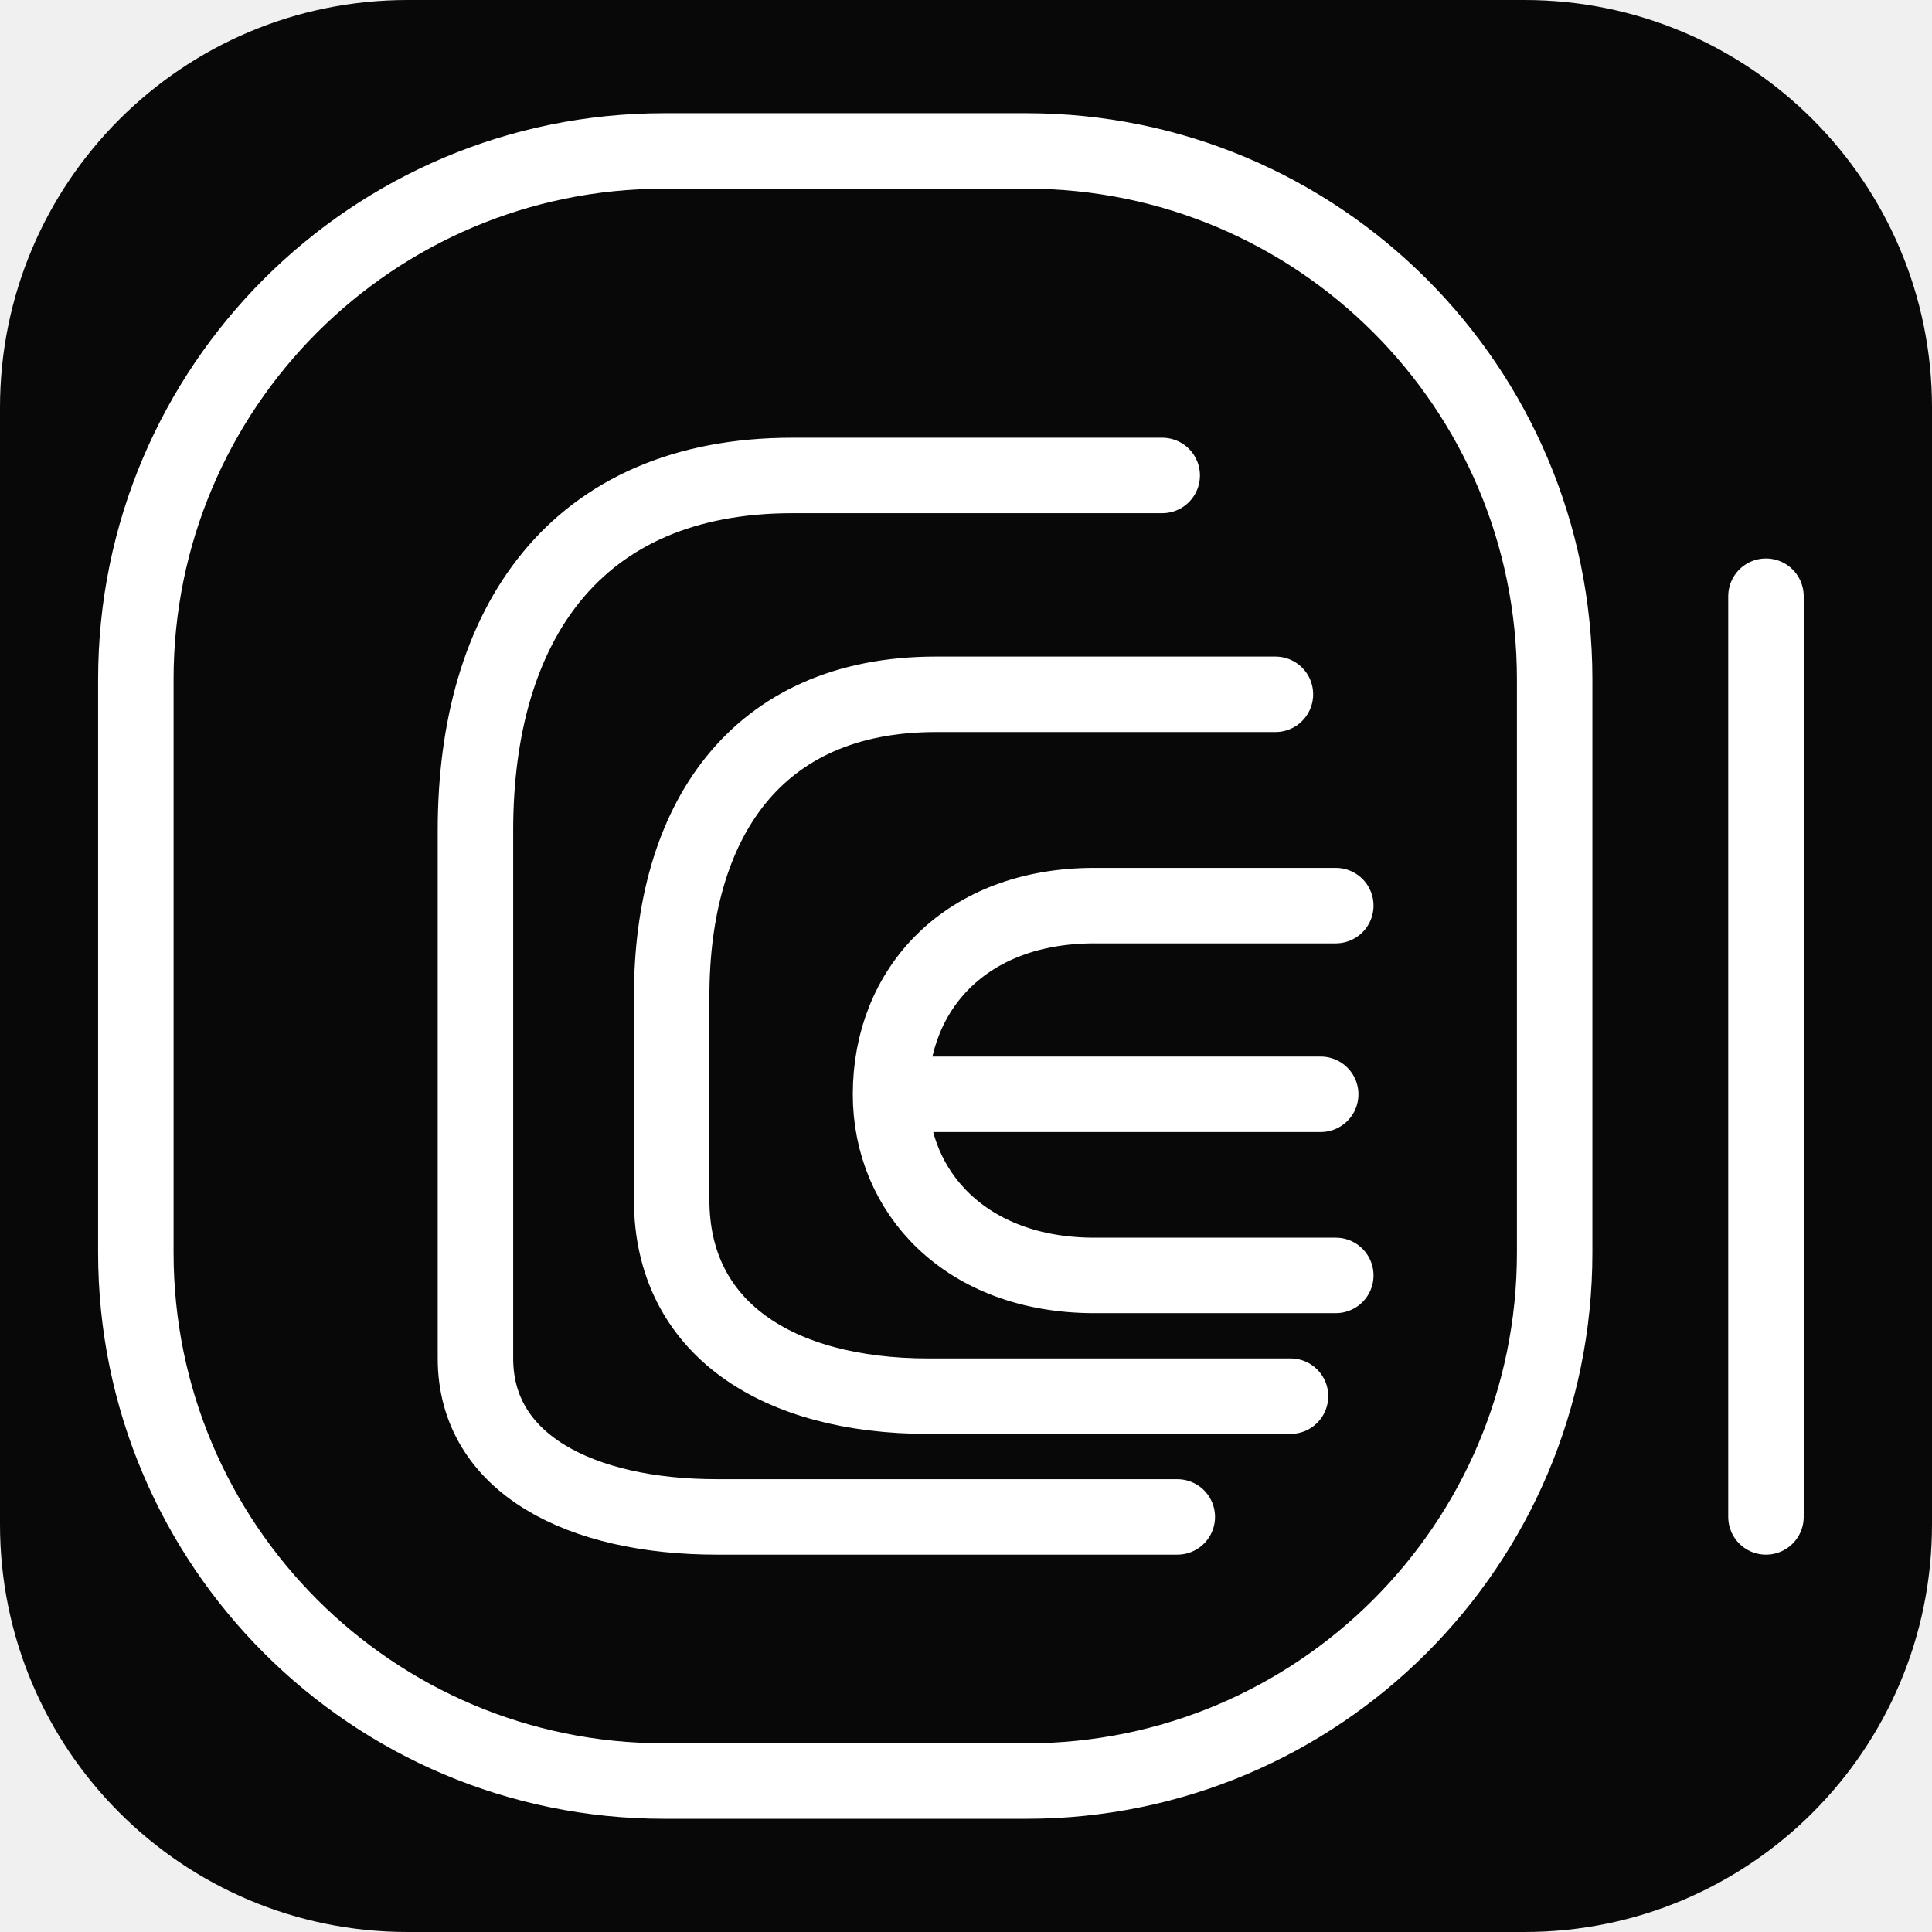
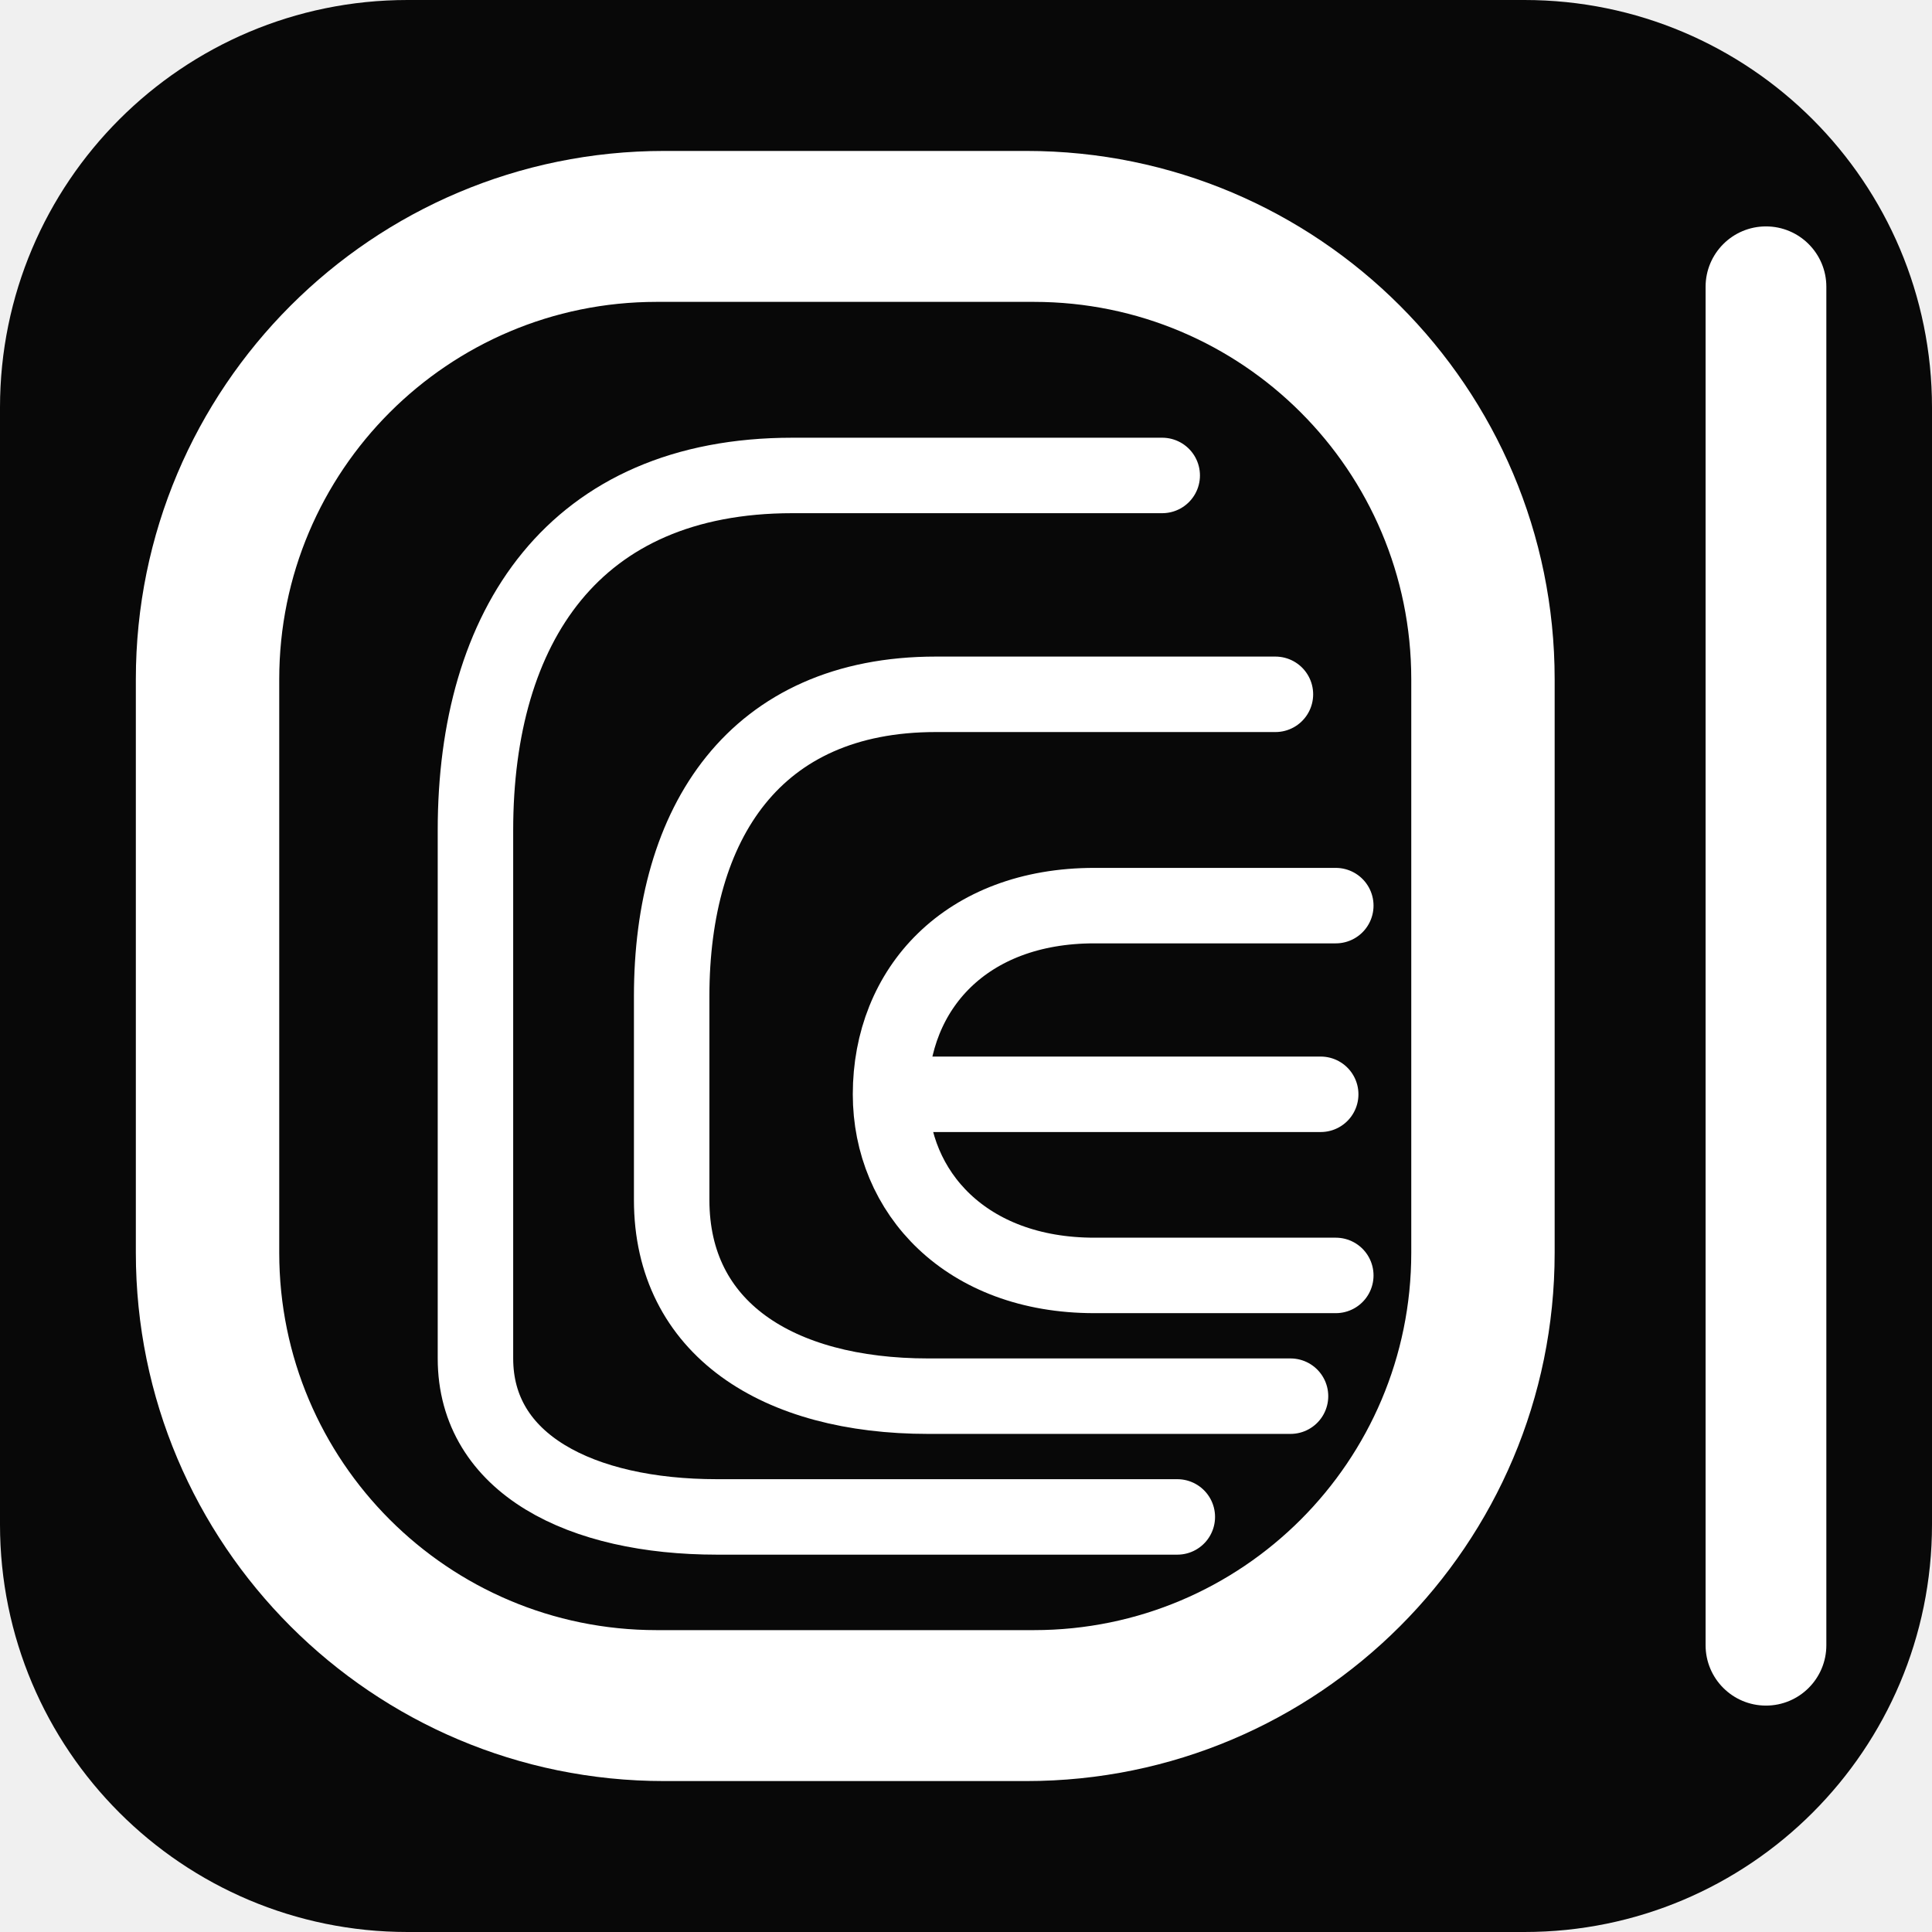
<svg xmlns="http://www.w3.org/2000/svg" viewBox="0 0 256 256" role="img" aria-label="Orcel dark application icon with nested monogram">
  <rect width="256" height="256" rx="54" fill="#080808" />
-   <rect x="18" y="20" width="188" height="216" rx="70" fill="none" stroke="#FFFFFF" stroke-linecap="round" stroke-linejoin="round" stroke-width="10" />
+   <path d="M88 20 H136 A70 70 0 0 1 206 90 V166 A70 70 0 0 1 136 236 H88 A70 70 0 0 1 18 166 V90 A70 70 0 0 1 88 20 Z M87 40 H137 A50 50 0 0 1 187 90 V166 A50 50 0 0 1 137 216 H87 A50 50 0 0 1 37 166 V90 A50 50 0 0 1 87 40 Z" fill="#FFFFFF" fill-rule="evenodd" />
  <path d="M154 63 H105 C76 63 63 83 63 110 V180 C63 194 77 201 95 201 H156" fill="none" stroke="#FFFFFF" stroke-linecap="round" stroke-linejoin="round" stroke-width="10" />
  <path d="M169 92 H124 C100 92 89 109 89 132 V159 C89 176 103 185 123 185 H171" fill="none" stroke="#FFFFFF" stroke-linecap="round" stroke-linejoin="round" stroke-width="10" />
  <path d="M177 120 H145 C128 120 118 131 118 145 C118 158 128 169 145 169 H177" fill="none" stroke="#FFFFFF" stroke-linecap="round" stroke-linejoin="round" stroke-width="10" />
  <path d="M122 145 H175" fill="none" stroke="#FFFFFF" stroke-linecap="round" stroke-linejoin="round" stroke-width="10" />
-   <path d="M234 79 V201" fill="none" stroke="#FFFFFF" stroke-linecap="round" stroke-linejoin="round" stroke-width="10" />
+   <rect x="226" y="30" width="16" height="196" rx="8" fill="#FFFFFF" />
</svg>
